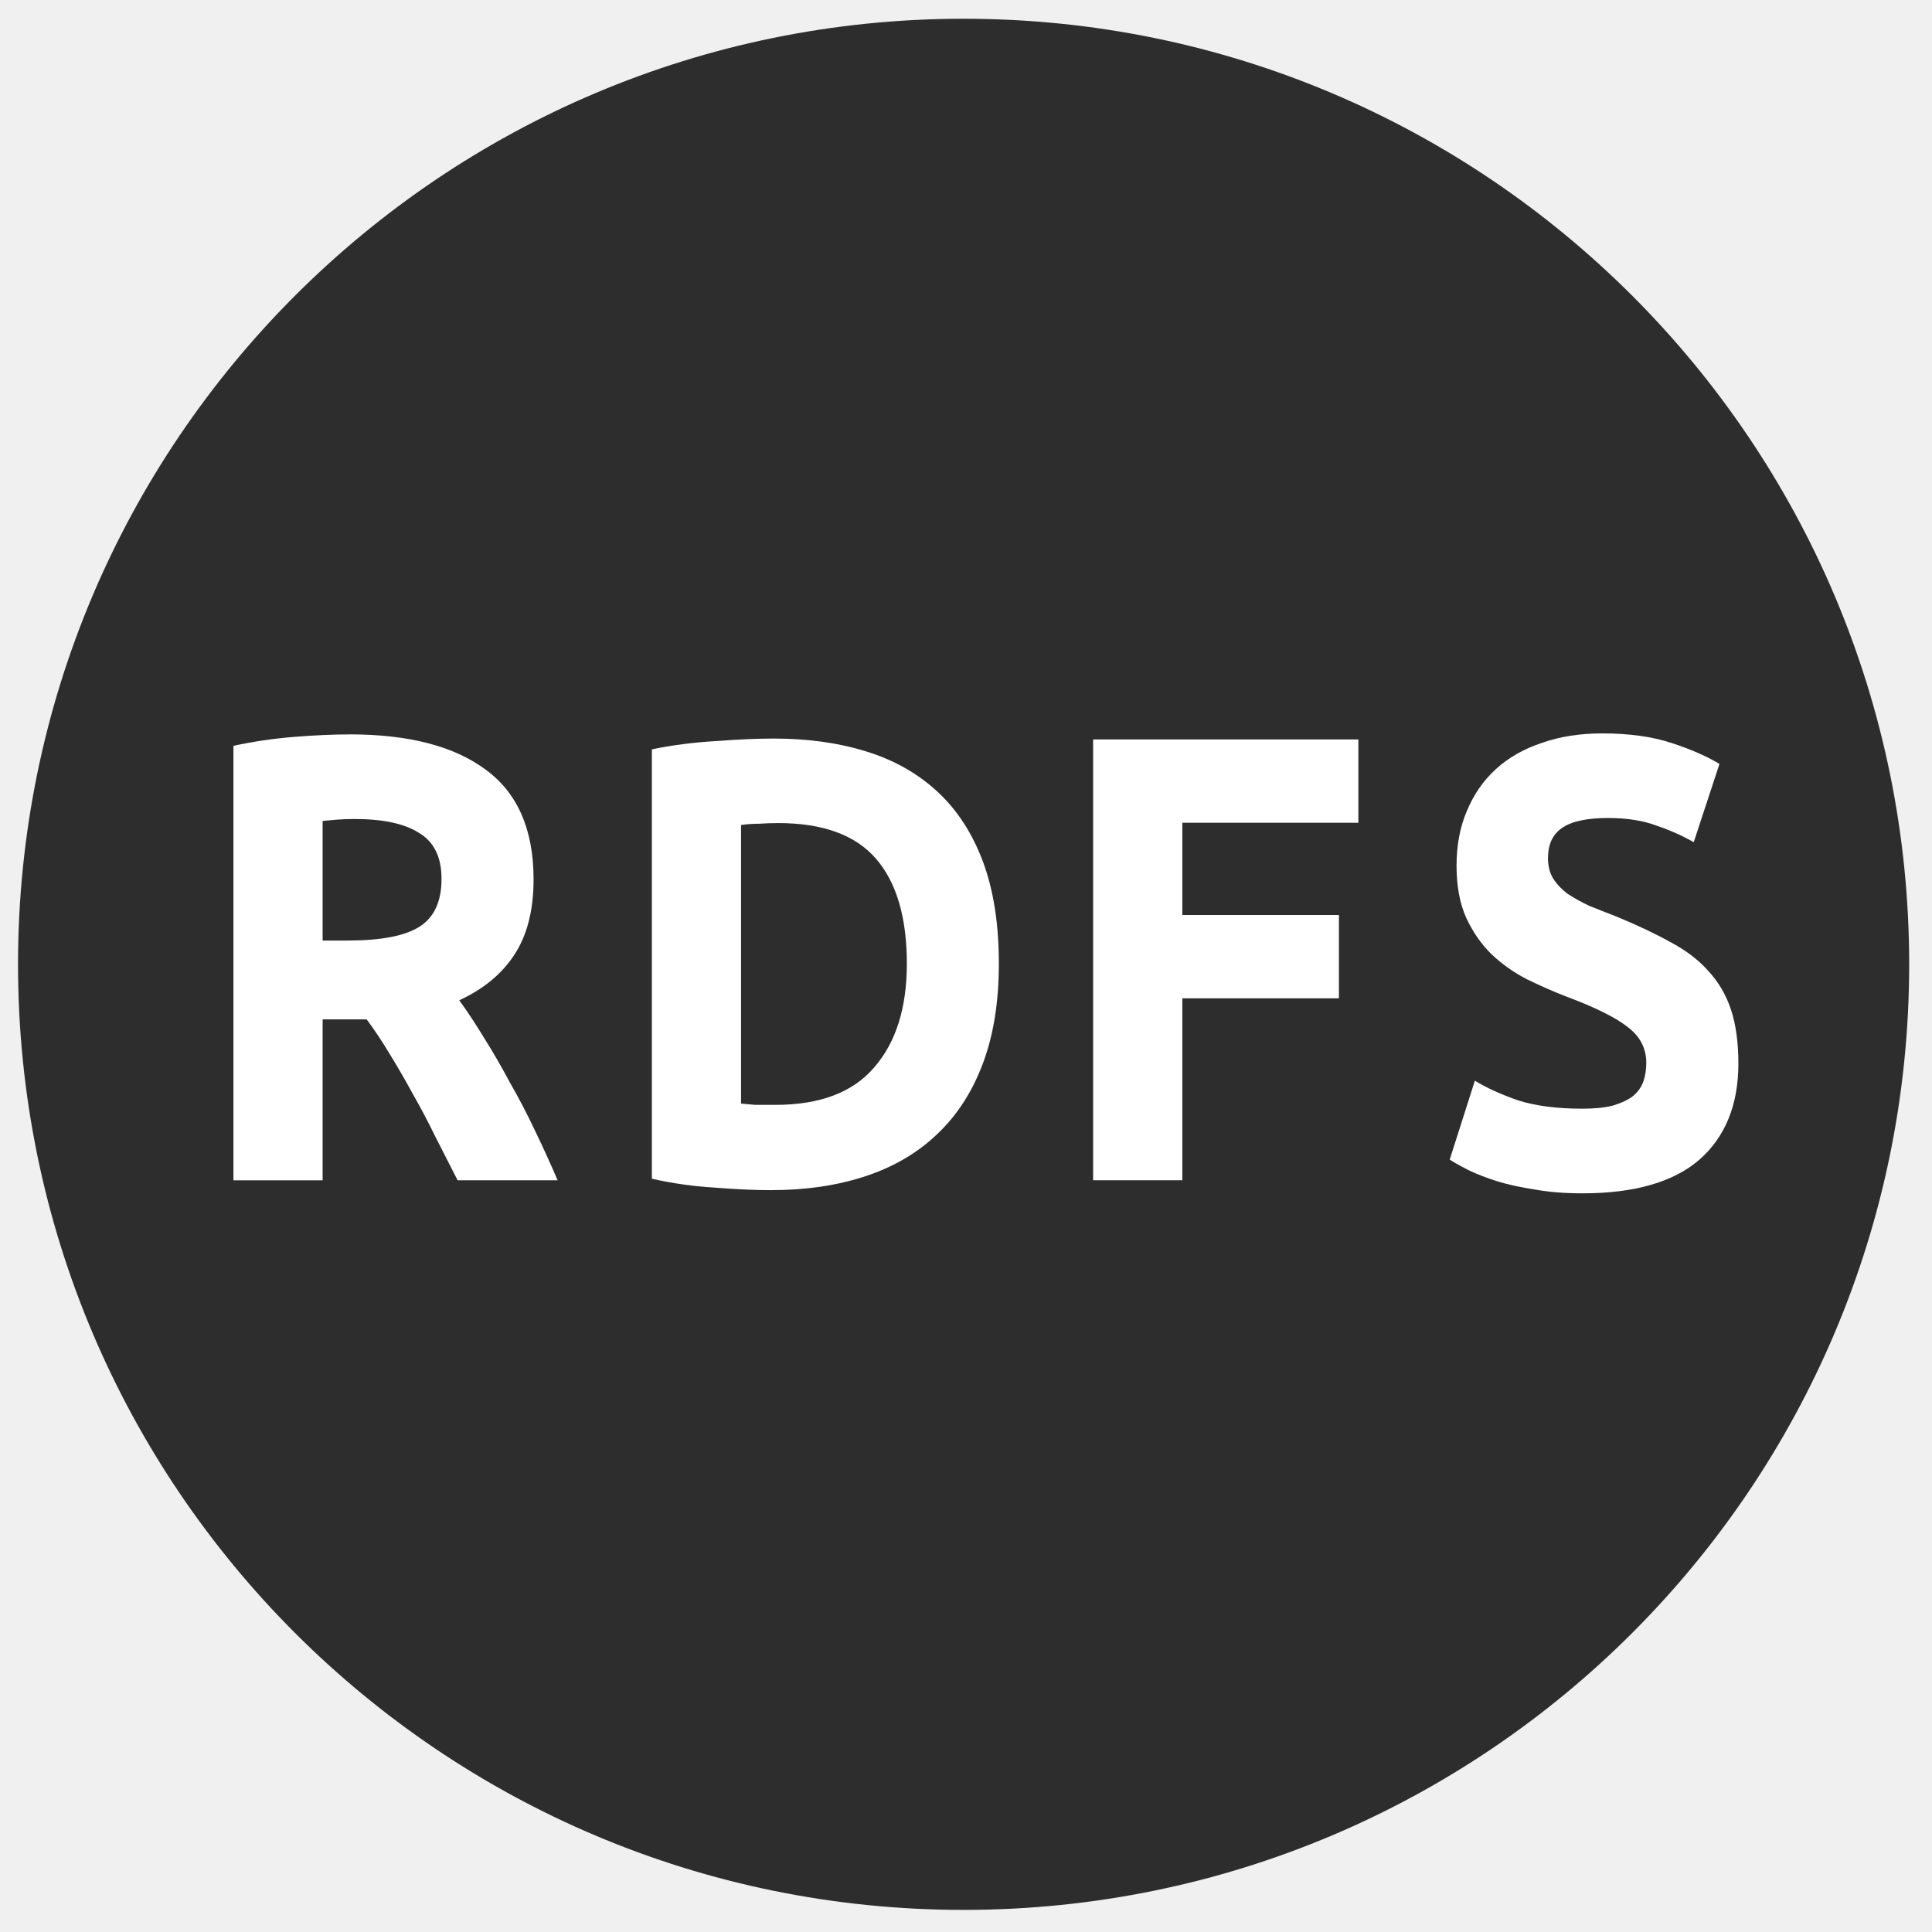
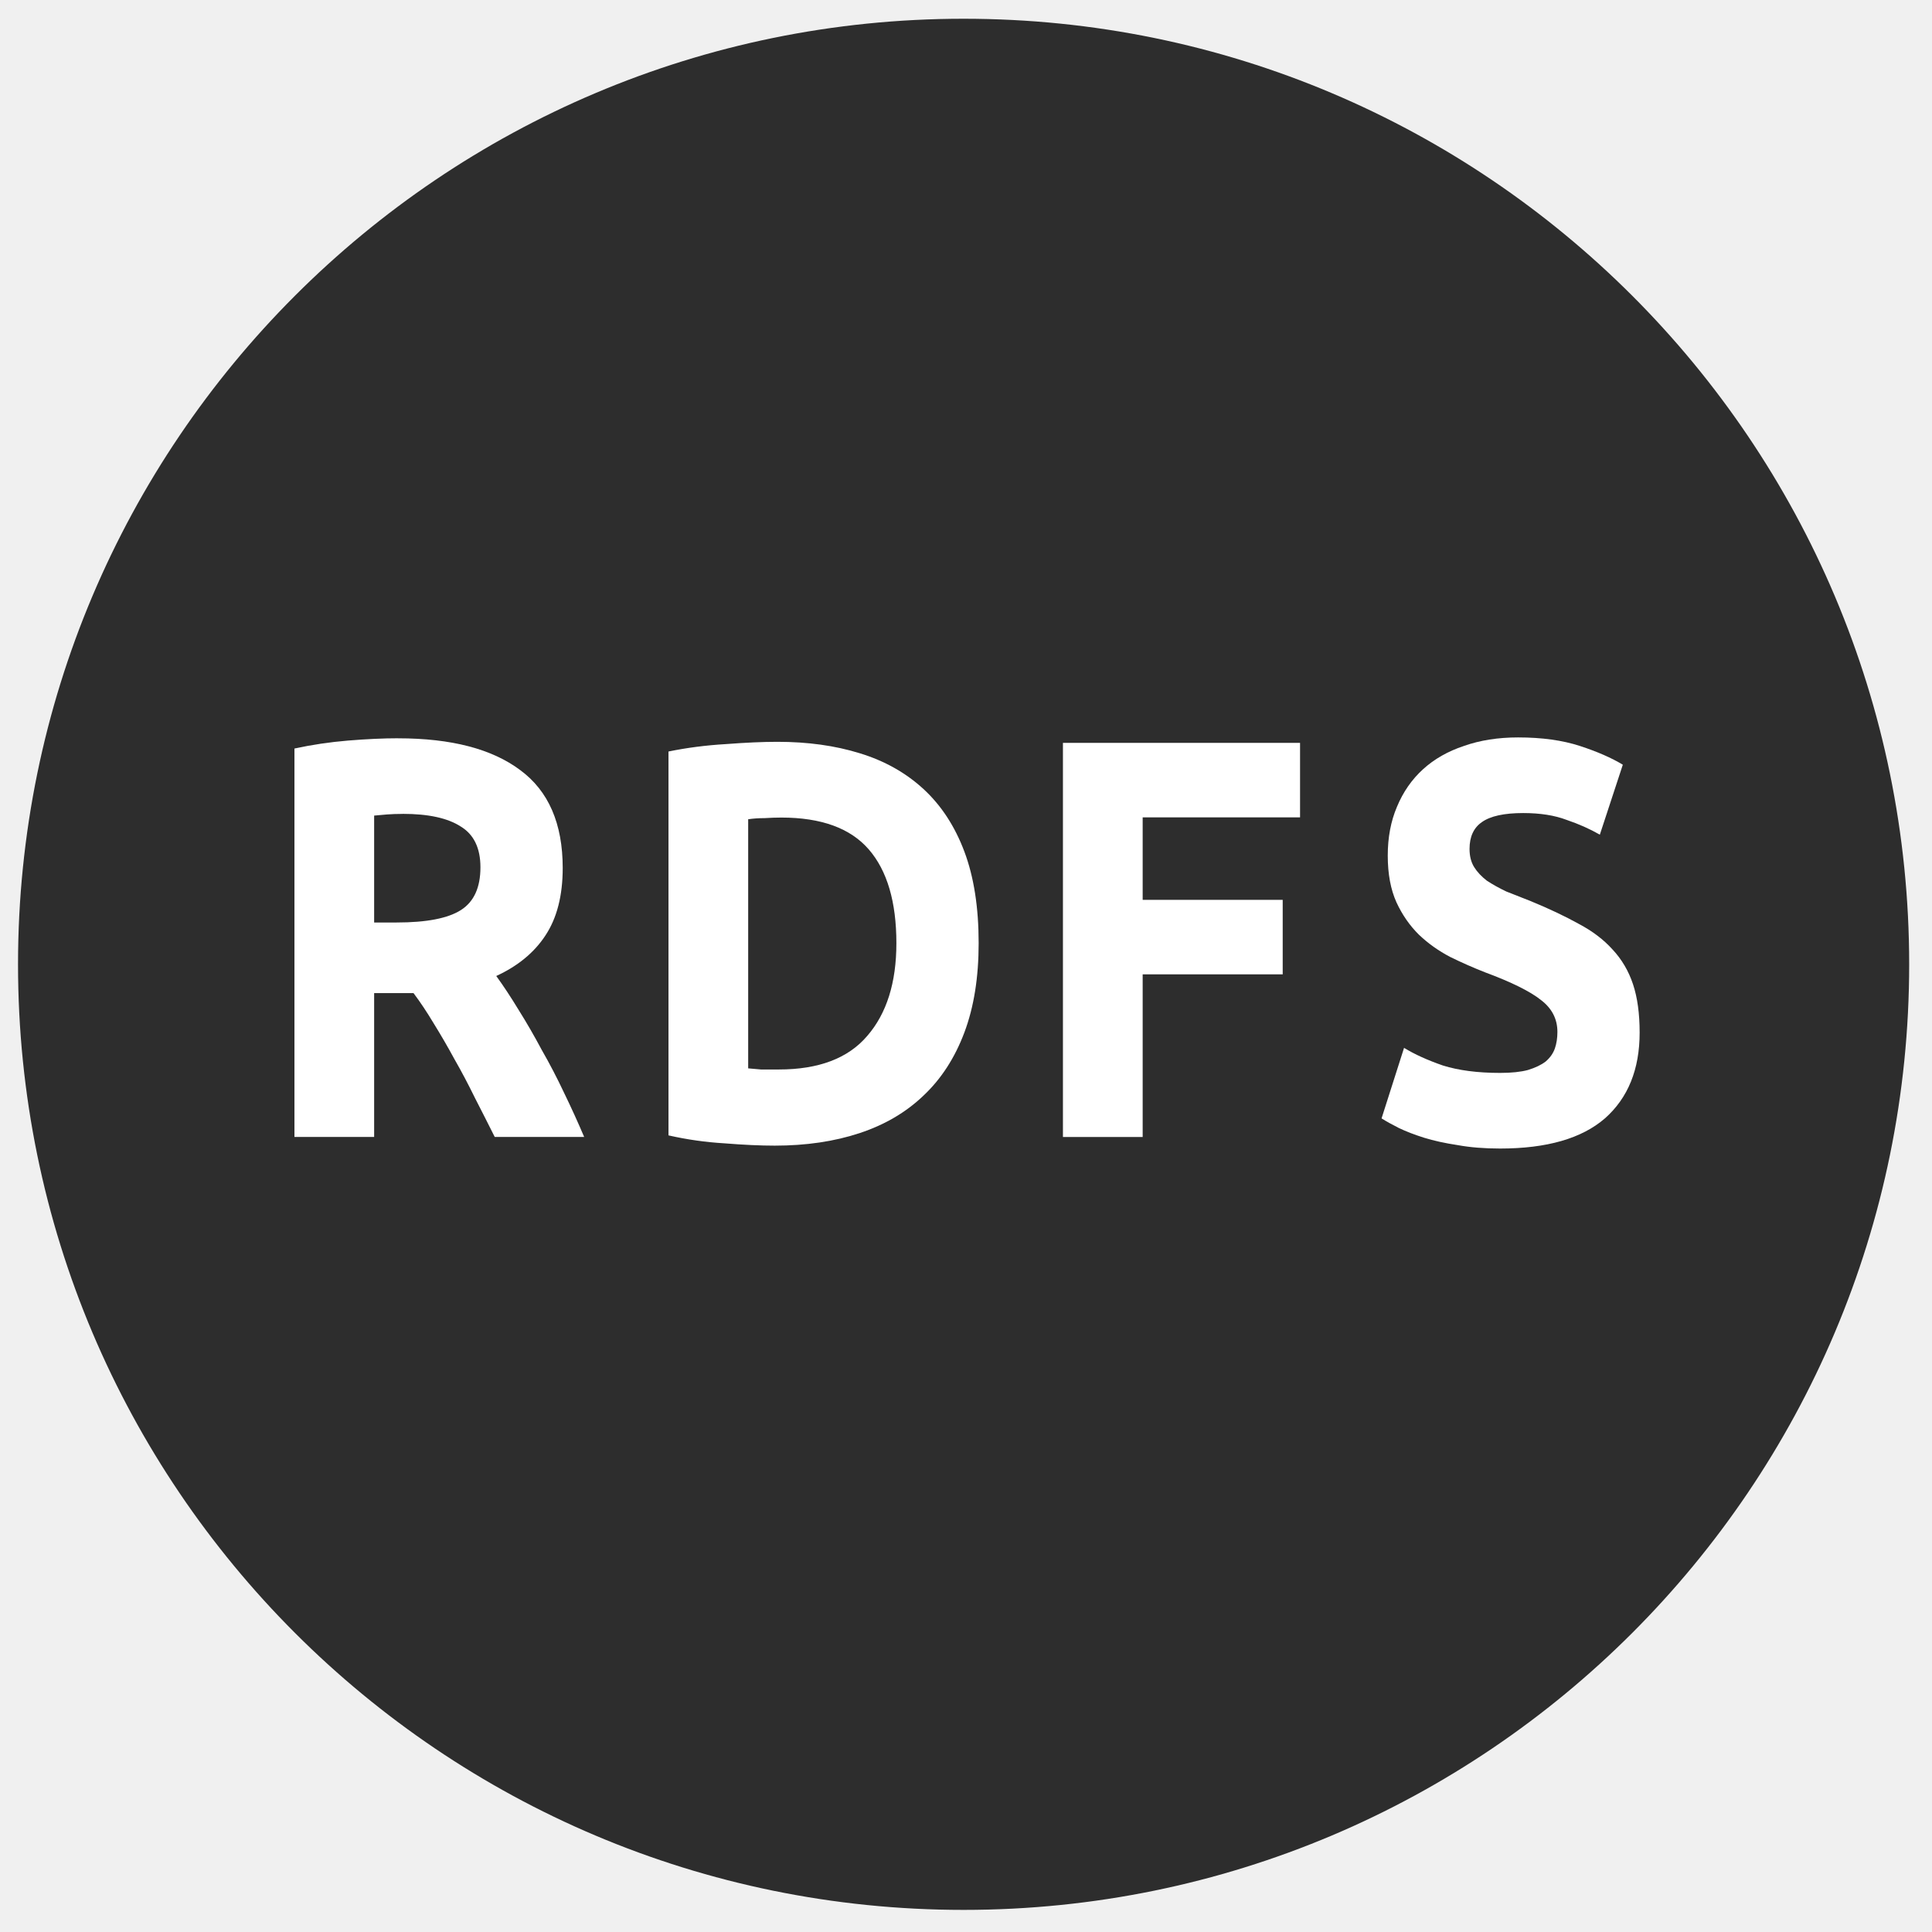
<svg xmlns="http://www.w3.org/2000/svg" width="48px" height="48px" id="svg3765" version="1.1">
  <defs id="defs3767" />
  <g id="layer1">
    <g id="layer1-9" transform="translate(-0.3705977,-0.09089584)">
      <path transform="matrix(0.9906391,0,0,0.9906391,-4.700361,-0.1506326)" d="M 53,24.429 C 53,37.526 42.383,48.143 29.286,48.143 16.189,48.143 5.571,37.526 5.571,24.429 5.571,11.332 16.189,0.714 29.286,0.714 42.383,0.714 53,11.332 53,24.429 z" id="path3773-80" style="fill:#2d2d2d;fill-opacity:1;stroke:none" />
-       <path id="path2987" style="font-size:14.982px;font-style:normal;font-variant:normal;font-weight:bold;font-stretch:normal;line-height:125%;letter-spacing:0px;word-spacing:0px;fill:#ffffff;fill-opacity:1;stroke:none;font-family:Ubuntu;-inkscape-font-specification:Ubuntu Bold" d="m 9.054,18.336 c 1.477,1.2e-5 2.608,0.295 3.394,0.885 0.786,0.58 1.179,1.486 1.179,2.718 -9e-6,0.769 -0.161,1.396 -0.483,1.881 -0.312,0.474 -0.767,0.848 -1.363,1.122 0.199,0.274 0.407,0.59 0.625,0.948 0.218,0.348 0.431,0.716 0.639,1.106 0.218,0.379 0.426,0.78 0.625,1.201 0.199,0.411 0.383,0.817 0.554,1.217 l -2.485,0 C 11.558,29.057 11.374,28.694 11.184,28.325 11.004,27.956 10.815,27.598 10.616,27.25 10.427,26.902 10.237,26.576 10.048,26.27 9.859,25.954 9.669,25.67 9.48,25.417 l -1.094,0 0,3.999 -2.216,0 0,-10.795 c 0.483,-0.105 0.98,-0.179 1.491,-0.221 0.521,-0.042 0.985,-0.063 1.392,-0.063 m 0.128,2.102 c -0.161,9e-6 -0.308,0.005 -0.44,0.016 -0.123,0.011 -0.241,0.021 -0.355,0.032 l 0,2.971 0.625,0 c 0.833,6e-6 1.43,-0.116 1.789,-0.348 0.36,-0.232 0.54,-0.627 0.54,-1.185 -7e-6,-0.537 -0.185,-0.917 -0.554,-1.138 -0.36,-0.232 -0.895,-0.348 -1.605,-0.348" />
-       <path id="path2989" style="font-size:14.982px;font-style:normal;font-variant:normal;font-weight:bold;font-stretch:normal;line-height:125%;letter-spacing:0px;word-spacing:0px;fill:#ffffff;fill-opacity:1;stroke:none;font-family:Ubuntu;-inkscape-font-specification:Ubuntu Bold" d="m 18.782,27.509 c 0.104,0.011 0.222,0.021 0.355,0.032 0.142,2e-6 0.308,2e-6 0.497,0 1.108,2e-6 1.927,-0.311 2.457,-0.932 0.54,-0.622 0.81,-1.48 0.81,-2.576 -8e-6,-1.148 -0.256,-2.018 -0.767,-2.608 -0.511,-0.59 -1.321,-0.885 -2.429,-0.885 -0.151,9e-6 -0.308,0.005 -0.469,0.016 -0.161,9e-6 -0.312,0.011 -0.454,0.032 l 0,6.923 m 6.405,-3.477 c -9e-6,0.948 -0.133,1.775 -0.398,2.481 -0.265,0.706 -0.644,1.291 -1.136,1.754 -0.483,0.464 -1.075,0.811 -1.775,1.043 -0.701,0.232 -1.486,0.348 -2.358,0.348 -0.398,-1e-6 -0.862,-0.021 -1.392,-0.063 -0.53,-0.032 -1.051,-0.105 -1.562,-0.221 l 0,-10.668 c 0.511,-0.105 1.041,-0.174 1.591,-0.205 0.559,-0.042 1.037,-0.063 1.434,-0.063 0.843,1.2e-5 1.605,0.105 2.287,0.316 0.691,0.211 1.283,0.543 1.775,0.996 0.492,0.453 0.871,1.033 1.136,1.739 0.265,0.706 0.398,1.554 0.398,2.545" />
-       <path id="path2991" style="font-size:14.982px;font-style:normal;font-variant:normal;font-weight:bold;font-stretch:normal;line-height:125%;letter-spacing:0px;word-spacing:0px;fill:#ffffff;fill-opacity:1;stroke:none;font-family:Ubuntu;-inkscape-font-specification:Ubuntu Bold" d="m 27.529,29.415 0,-10.953 6.59,0 0,2.07 -4.374,0 0,2.292 3.891,0 0,2.07 -3.891,0 0,4.52 -2.216,0" />
-       <path id="path2993" style="font-size:14.982px;font-style:normal;font-variant:normal;font-weight:bold;font-stretch:normal;line-height:125%;letter-spacing:0px;word-spacing:0px;fill:#ffffff;fill-opacity:1;stroke:none;font-family:Ubuntu;-inkscape-font-specification:Ubuntu Bold" d="m 39.681,27.636 c 0.312,2e-6 0.568,-0.026 0.767,-0.079 0.208,-0.063 0.374,-0.142 0.497,-0.237 0.123,-0.105 0.208,-0.227 0.256,-0.364 0.047,-0.137 0.071,-0.29 0.071,-0.458 -5e-6,-0.358 -0.151,-0.653 -0.454,-0.885 -0.303,-0.242 -0.824,-0.5 -1.562,-0.774 -0.322,-0.126 -0.644,-0.269 -0.966,-0.427 -0.322,-0.169 -0.611,-0.374 -0.866,-0.616 -0.256,-0.253 -0.464,-0.553 -0.625,-0.901 -0.161,-0.358 -0.241,-0.79 -0.241,-1.296 0,-0.506 0.085,-0.959 0.256,-1.359 0.17,-0.411 0.412,-0.759 0.724,-1.043 0.312,-0.284 0.691,-0.5 1.136,-0.648 0.445,-0.158 0.947,-0.237 1.505,-0.237 0.663,1.2e-5 1.236,0.079 1.718,0.237 0.483,0.158 0.881,0.332 1.193,0.522 l -0.639,1.944 c -0.275,-0.158 -0.582,-0.295 -0.923,-0.411 -0.331,-0.126 -0.734,-0.19 -1.207,-0.19 -0.53,9e-6 -0.914,0.084 -1.15,0.253 -0.227,0.158 -0.341,0.406 -0.341,0.743 -3e-6,0.2 0.043,0.369 0.128,0.506 0.085,0.137 0.204,0.263 0.355,0.379 0.161,0.105 0.341,0.205 0.54,0.3 0.208,0.084 0.436,0.174 0.682,0.269 0.511,0.211 0.956,0.421 1.335,0.632 0.379,0.2 0.691,0.437 0.937,0.711 0.256,0.274 0.445,0.595 0.568,0.964 0.123,0.369 0.185,0.817 0.185,1.343 -7e-6,1.022 -0.322,1.818 -0.966,2.387 -0.644,0.558 -1.614,0.838 -2.911,0.838 -0.436,0 -0.828,-0.032 -1.179,-0.095 -0.35,-0.053 -0.663,-0.121 -0.937,-0.205 -0.265,-0.084 -0.497,-0.174 -0.696,-0.269 -0.189,-0.095 -0.35,-0.184 -0.483,-0.269 l 0.625,-1.96 c 0.294,0.179 0.653,0.342 1.079,0.49 0.436,0.137 0.966,0.205 1.591,0.205" />
+       <path id="path2987" style="font-size:14.982px;font-style:normal;font-variant:normal;font-weight:bold;font-stretch:normal;line-height:125%;letter-spacing:0px;word-spacing:0px;fill:#ffffff;fill-opacity:1;stroke:none;font-family:Ubuntu;-inkscape-font-specification:Ubuntu Bold" d="m 10.263,18.434 c 1.32,1.1e-5 2.332,0.264 3.034,0.791 0.702,0.518 1.054,1.328 1.054,2.43 -8e-6,0.688 -0.144,1.248 -0.432,1.681 -0.279,0.424 -0.686,0.758 -1.219,1.003 0.178,0.245 0.364,0.527 0.559,0.848 0.195,0.311 0.385,0.64 0.571,0.989 0.195,0.339 0.381,0.697 0.559,1.074 0.178,0.367 0.343,0.73 0.495,1.088 l -2.222,0 C 12.502,28.018 12.337,27.693 12.168,27.364 12.007,27.034 11.838,26.714 11.66,26.403 11.491,26.092 11.321,25.8 11.152,25.527 10.983,25.244 10.814,24.99 10.644,24.764 l -0.978,0 0,3.574 -1.98,0 0,-9.65 c 0.432,-0.094 0.876,-0.16 1.333,-0.198 0.465,-0.038 0.88,-0.057 1.244,-0.057 m 0.114,1.879 c -0.144,8e-6 -0.275,0.005 -0.394,0.014 -0.11,0.009 -0.216,0.019 -0.317,0.028 l 0,2.656 0.559,0 c 0.745,5e-6 1.278,-0.104 1.6,-0.311 0.322,-0.207 0.482,-0.56 0.482,-1.06 -6e-6,-0.48 -0.165,-0.819 -0.495,-1.017 -0.322,-0.207 -0.8,-0.311 -1.435,-0.311" />
+       <path id="path2989" style="font-size:14.982px;font-style:normal;font-variant:normal;font-weight:bold;font-stretch:normal;line-height:125%;letter-spacing:0px;word-spacing:0px;fill:#ffffff;fill-opacity:1;stroke:none;font-family:Ubuntu;-inkscape-font-specification:Ubuntu Bold" d="m 18.96,26.634 c 0.093,0.009 0.199,0.019 0.317,0.028 0.127,2e-6 0.275,2e-6 0.444,0 0.99,2e-6 1.722,-0.278 2.196,-0.834 0.482,-0.556 0.724,-1.323 0.724,-2.303 -8e-6,-1.027 -0.229,-1.804 -0.686,-2.331 -0.457,-0.527 -1.181,-0.791 -2.171,-0.791 -0.135,8e-6 -0.275,0.005 -0.419,0.014 -0.144,8e-6 -0.279,0.009 -0.406,0.028 l 0,6.188 m 5.726,-3.108 c -8e-6,0.848 -0.118,1.587 -0.355,2.218 -0.237,0.631 -0.576,1.154 -1.016,1.568 -0.432,0.414 -0.961,0.725 -1.587,0.932 -0.626,0.207 -1.329,0.311 -2.107,0.311 -0.355,-10e-7 -0.77,-0.019 -1.244,-0.057 -0.474,-0.028 -0.939,-0.094 -1.397,-0.198 l 0,-9.537 c 0.457,-0.094 0.931,-0.155 1.422,-0.184 0.499,-0.038 0.927,-0.057 1.282,-0.057 0.753,1.1e-5 1.435,0.094 2.044,0.283 0.618,0.188 1.147,0.485 1.587,0.89 0.44,0.405 0.779,0.923 1.016,1.554 0.237,0.631 0.355,1.389 0.355,2.275" />
+       <path id="path2991" style="font-size:14.982px;font-style:normal;font-variant:normal;font-weight:bold;font-stretch:normal;line-height:125%;letter-spacing:0px;word-spacing:0px;fill:#ffffff;fill-opacity:1;stroke:none;font-family:Ubuntu;-inkscape-font-specification:Ubuntu Bold" d="m 26.779,28.338 0,-9.791 5.891,0 0,1.851 -3.91,0 0,2.049 3.479,0 0,1.851 -3.479,0 0,4.041 -1.98,0" />
+       <path id="path2993" style="font-size:14.982px;font-style:normal;font-variant:normal;font-weight:bold;font-stretch:normal;line-height:125%;letter-spacing:0px;word-spacing:0px;fill:#ffffff;fill-opacity:1;stroke:none;font-family:Ubuntu;-inkscape-font-specification:Ubuntu Bold" d="m 37.642,26.747 c 0.279,10e-7 0.508,-0.024 0.686,-0.071 0.186,-0.057 0.334,-0.127 0.444,-0.212 0.11,-0.094 0.186,-0.203 0.229,-0.325 0.042,-0.122 0.063,-0.259 0.063,-0.41 -4e-6,-0.32 -0.135,-0.584 -0.406,-0.791 -0.271,-0.217 -0.736,-0.447 -1.397,-0.692 -0.288,-0.113 -0.576,-0.24 -0.863,-0.381 -0.288,-0.151 -0.546,-0.334 -0.774,-0.551 -0.229,-0.226 -0.415,-0.494 -0.559,-0.805 -0.144,-0.32 -0.216,-0.706 -0.216,-1.159 0,-0.452 0.076,-0.857 0.229,-1.215 0.152,-0.367 0.368,-0.678 0.647,-0.932 0.279,-0.254 0.618,-0.447 1.016,-0.579 0.398,-0.141 0.846,-0.212 1.346,-0.212 0.592,1.1e-5 1.104,0.071 1.536,0.212 0.432,0.141 0.787,0.297 1.066,0.466 l -0.571,1.738 c -0.245,-0.141 -0.521,-0.264 -0.825,-0.367 -0.296,-0.113 -0.656,-0.17 -1.079,-0.17 -0.474,8e-6 -0.817,0.075 -1.028,0.226 -0.203,0.141 -0.305,0.363 -0.305,0.664 -2e-6,0.179 0.038,0.33 0.114,0.452 0.076,0.122 0.182,0.235 0.317,0.339 0.144,0.094 0.305,0.184 0.482,0.268 0.186,0.075 0.389,0.155 0.609,0.24 0.457,0.188 0.855,0.377 1.193,0.565 0.339,0.179 0.618,0.391 0.838,0.636 0.229,0.245 0.398,0.532 0.508,0.862 0.11,0.33 0.165,0.73 0.165,1.201 -6e-6,0.914 -0.288,1.625 -0.863,2.133 -0.576,0.499 -1.443,0.749 -2.603,0.749 -0.389,0 -0.741,-0.028 -1.054,-0.085 -0.313,-0.047 -0.592,-0.108 -0.838,-0.184 -0.237,-0.075 -0.444,-0.155 -0.622,-0.24 -0.169,-0.085 -0.313,-0.165 -0.432,-0.24 l 0.559,-1.752 c 0.262,0.16 0.584,0.306 0.965,0.438 0.389,0.122 0.863,0.184 1.422,0.184" />
    </g>
  </g>
</svg>
